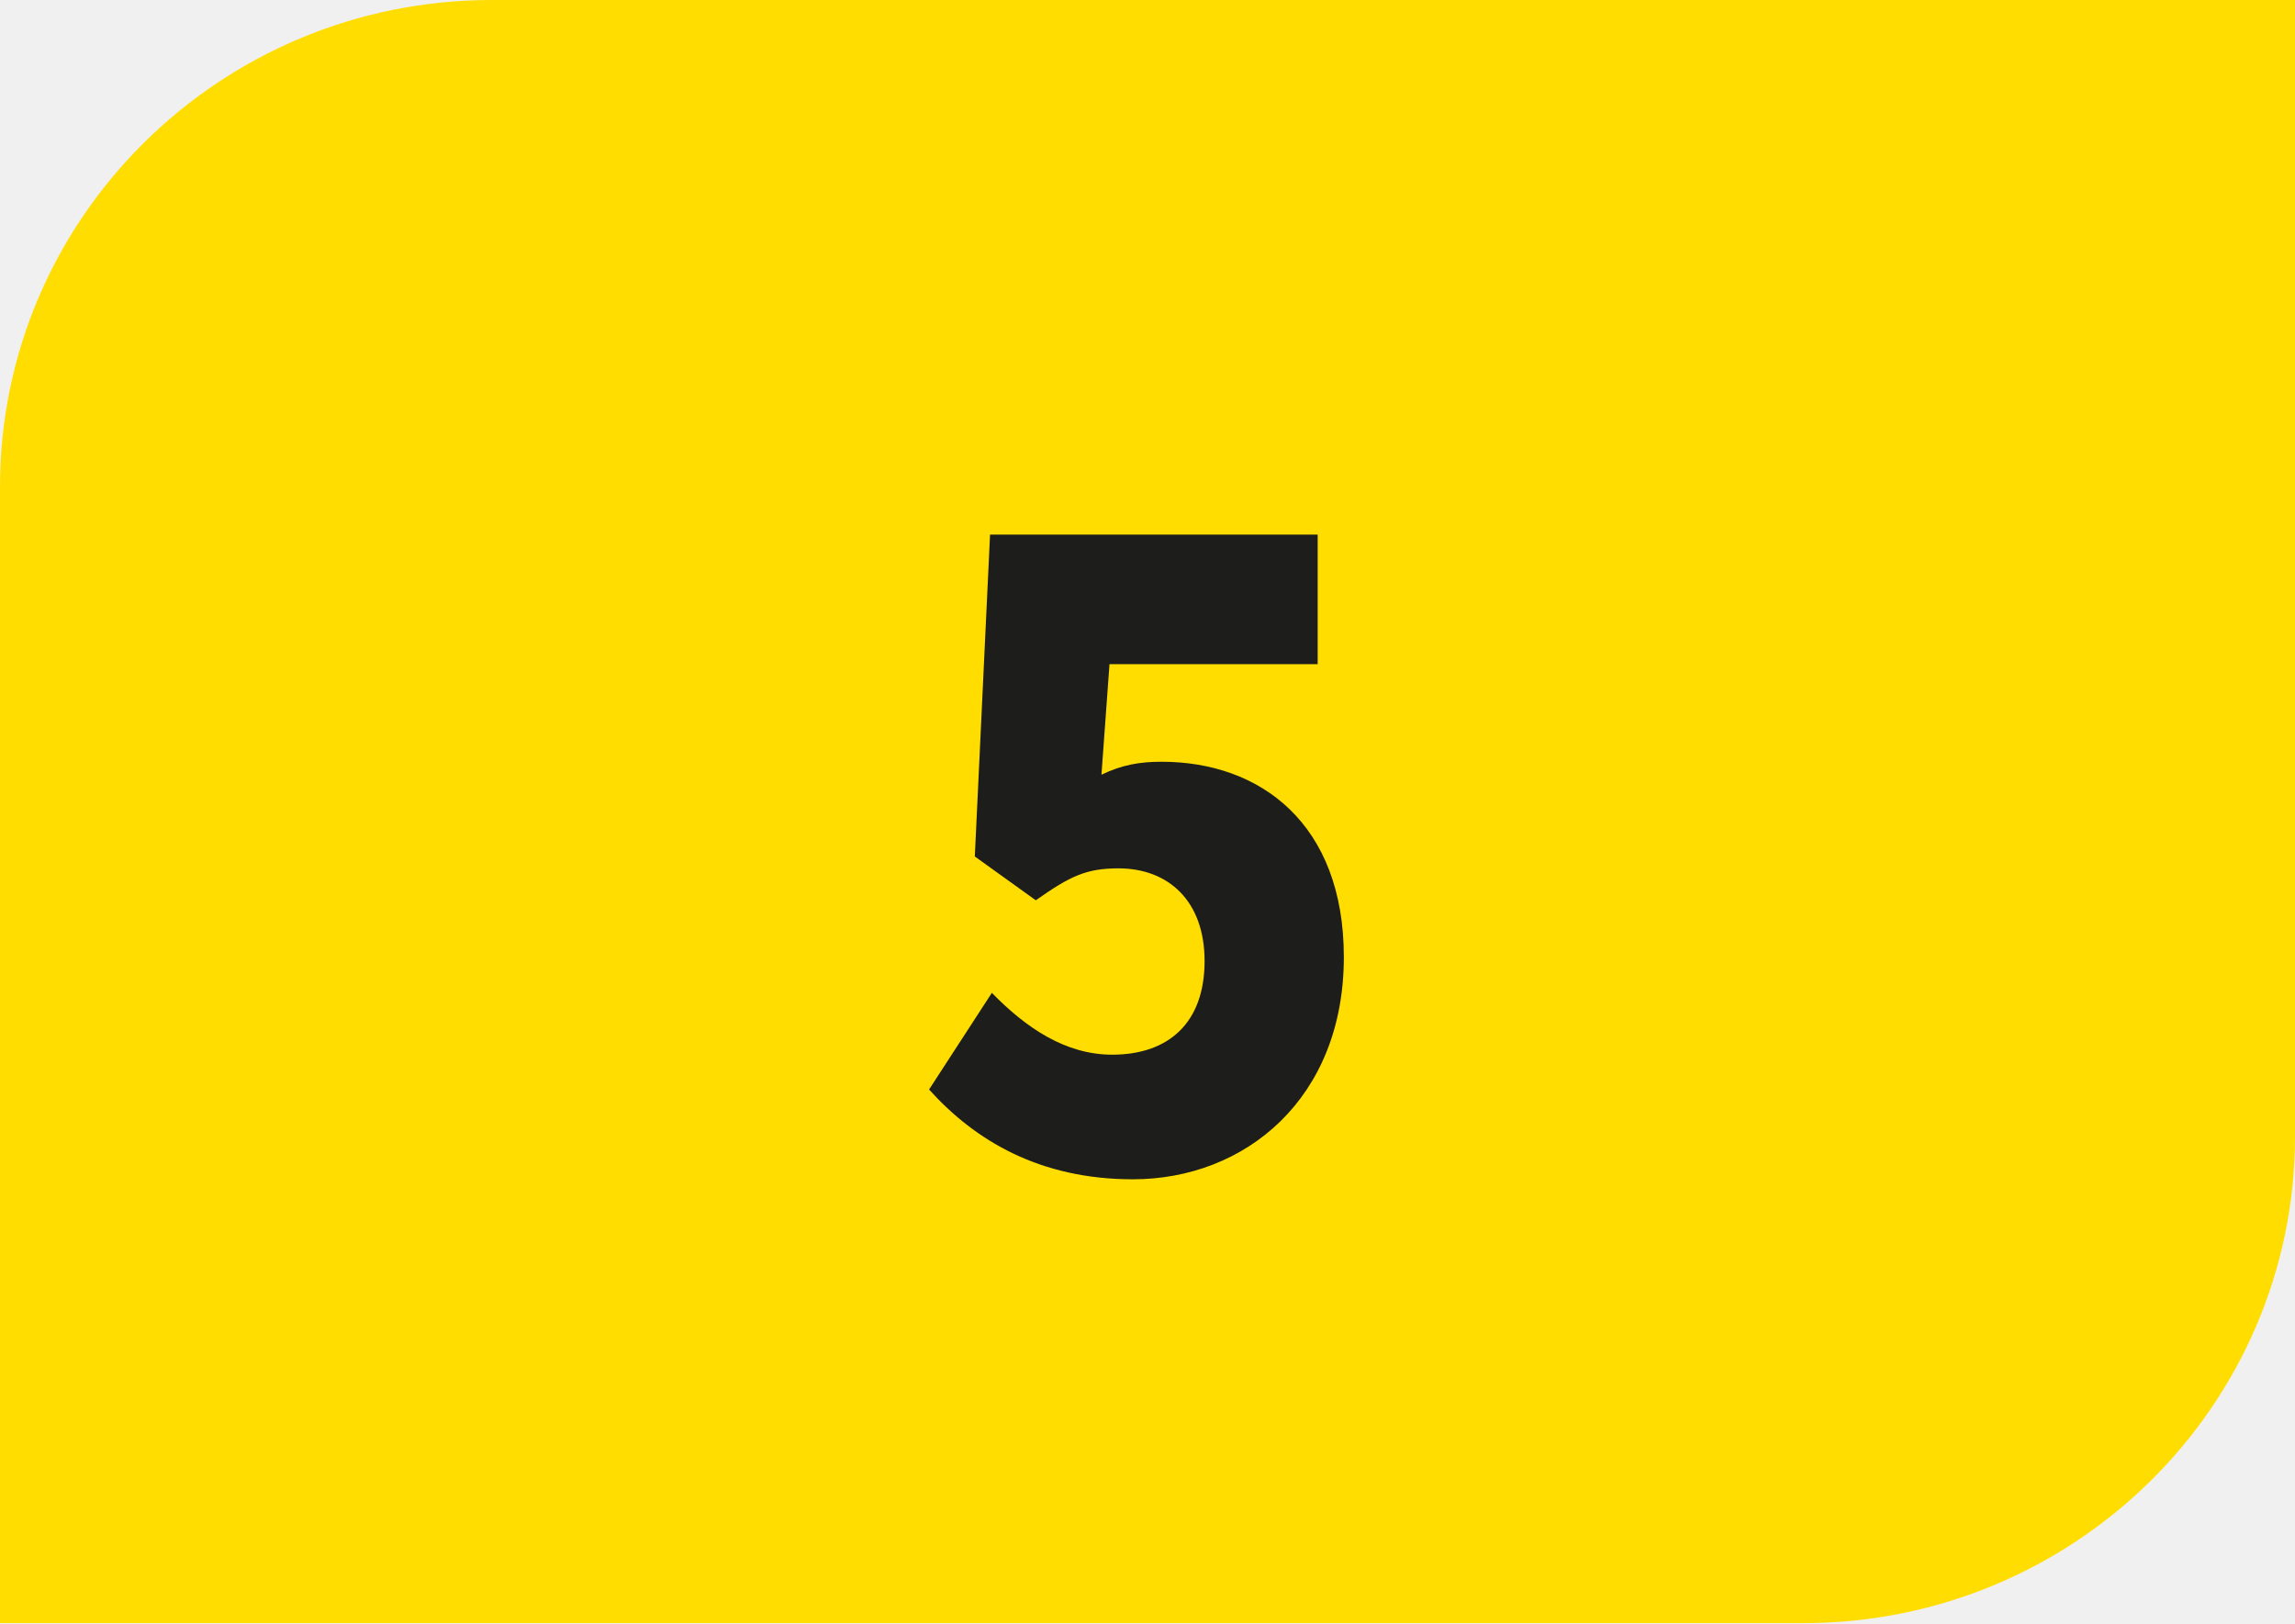
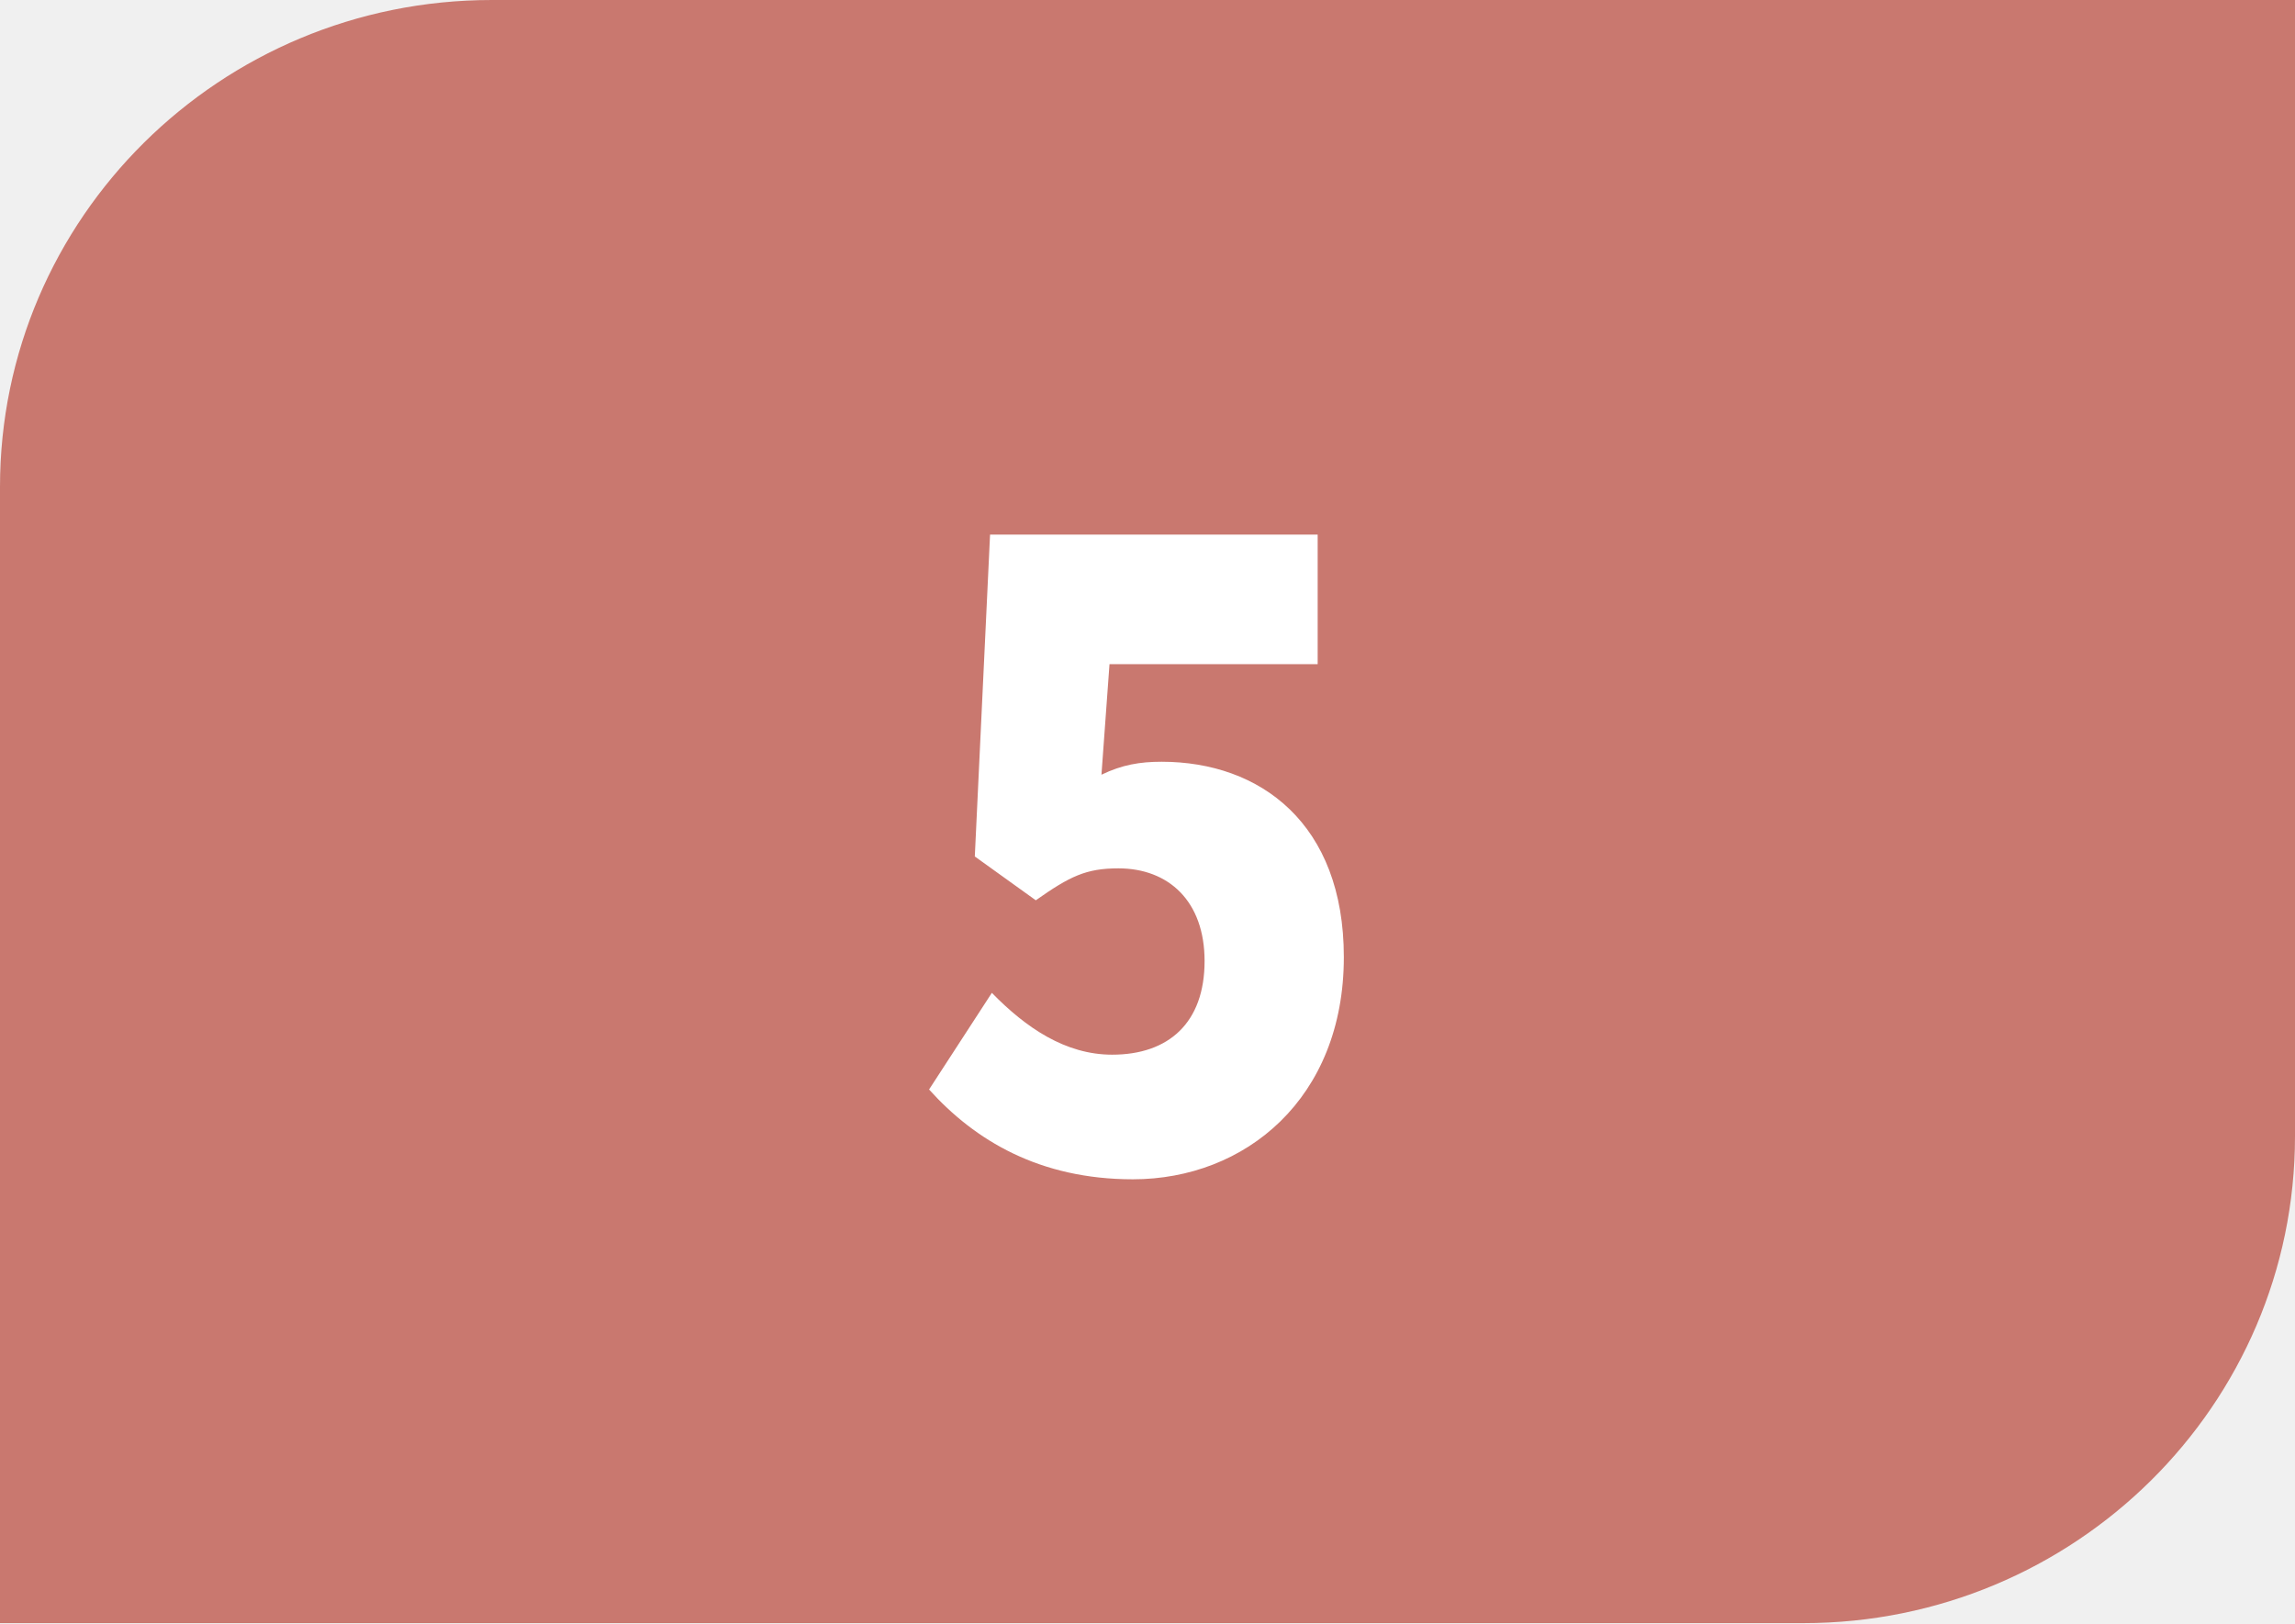
<svg xmlns="http://www.w3.org/2000/svg" id="Calque_2" data-name="Calque 2" viewBox="0 0 19.117 13.52">
  <g id="Calque_1-2" data-name="Calque 1">
    <g>
-       <path d="M19.117,9.464V0H4.097C1.834,0,0,1.816,0,4.056V13.52H15.021c2.262,0,4.096-1.816,4.096-4.056" style="fill: #fd0;" />
-       <path d="M7.739,9.075l.523-.805c.284,.291,.613,.515,1.002,.515,.471,0,.77-.266,.77-.78,0-.498-.299-.772-.718-.772-.269,0-.404,.066-.688,.266l-.508-.365,.127-2.681h2.729v1.079h-1.734l-.067,.921c.172-.083,.321-.108,.501-.108,.822,0,1.518,.515,1.518,1.627,0,1.179-.822,1.851-1.757,1.851-.778,0-1.316-.324-1.697-.747Z" style="fill: #1d1d1b;" />
+       <path d="M19.117,9.464V0H4.097C1.834,0,0,1.816,0,4.056V13.52H15.021c2.262,0,4.096-1.816,4.096-4.056" style="fill: #c9786f;" />
+       <path d="M7.739,9.075l.523-.805c.284,.291,.613,.515,1.002,.515,.471,0,.77-.266,.77-.78,0-.498-.299-.772-.718-.772-.269,0-.404,.066-.688,.266l-.508-.365,.127-2.681h2.729v1.079h-1.734l-.067,.921c.172-.083,.321-.108,.501-.108,.822,0,1.518,.515,1.518,1.627,0,1.179-.822,1.851-1.757,1.851-.778,0-1.316-.324-1.697-.747Z" style="fill: #ffffff;" />
    </g>
  </g>
</svg>
